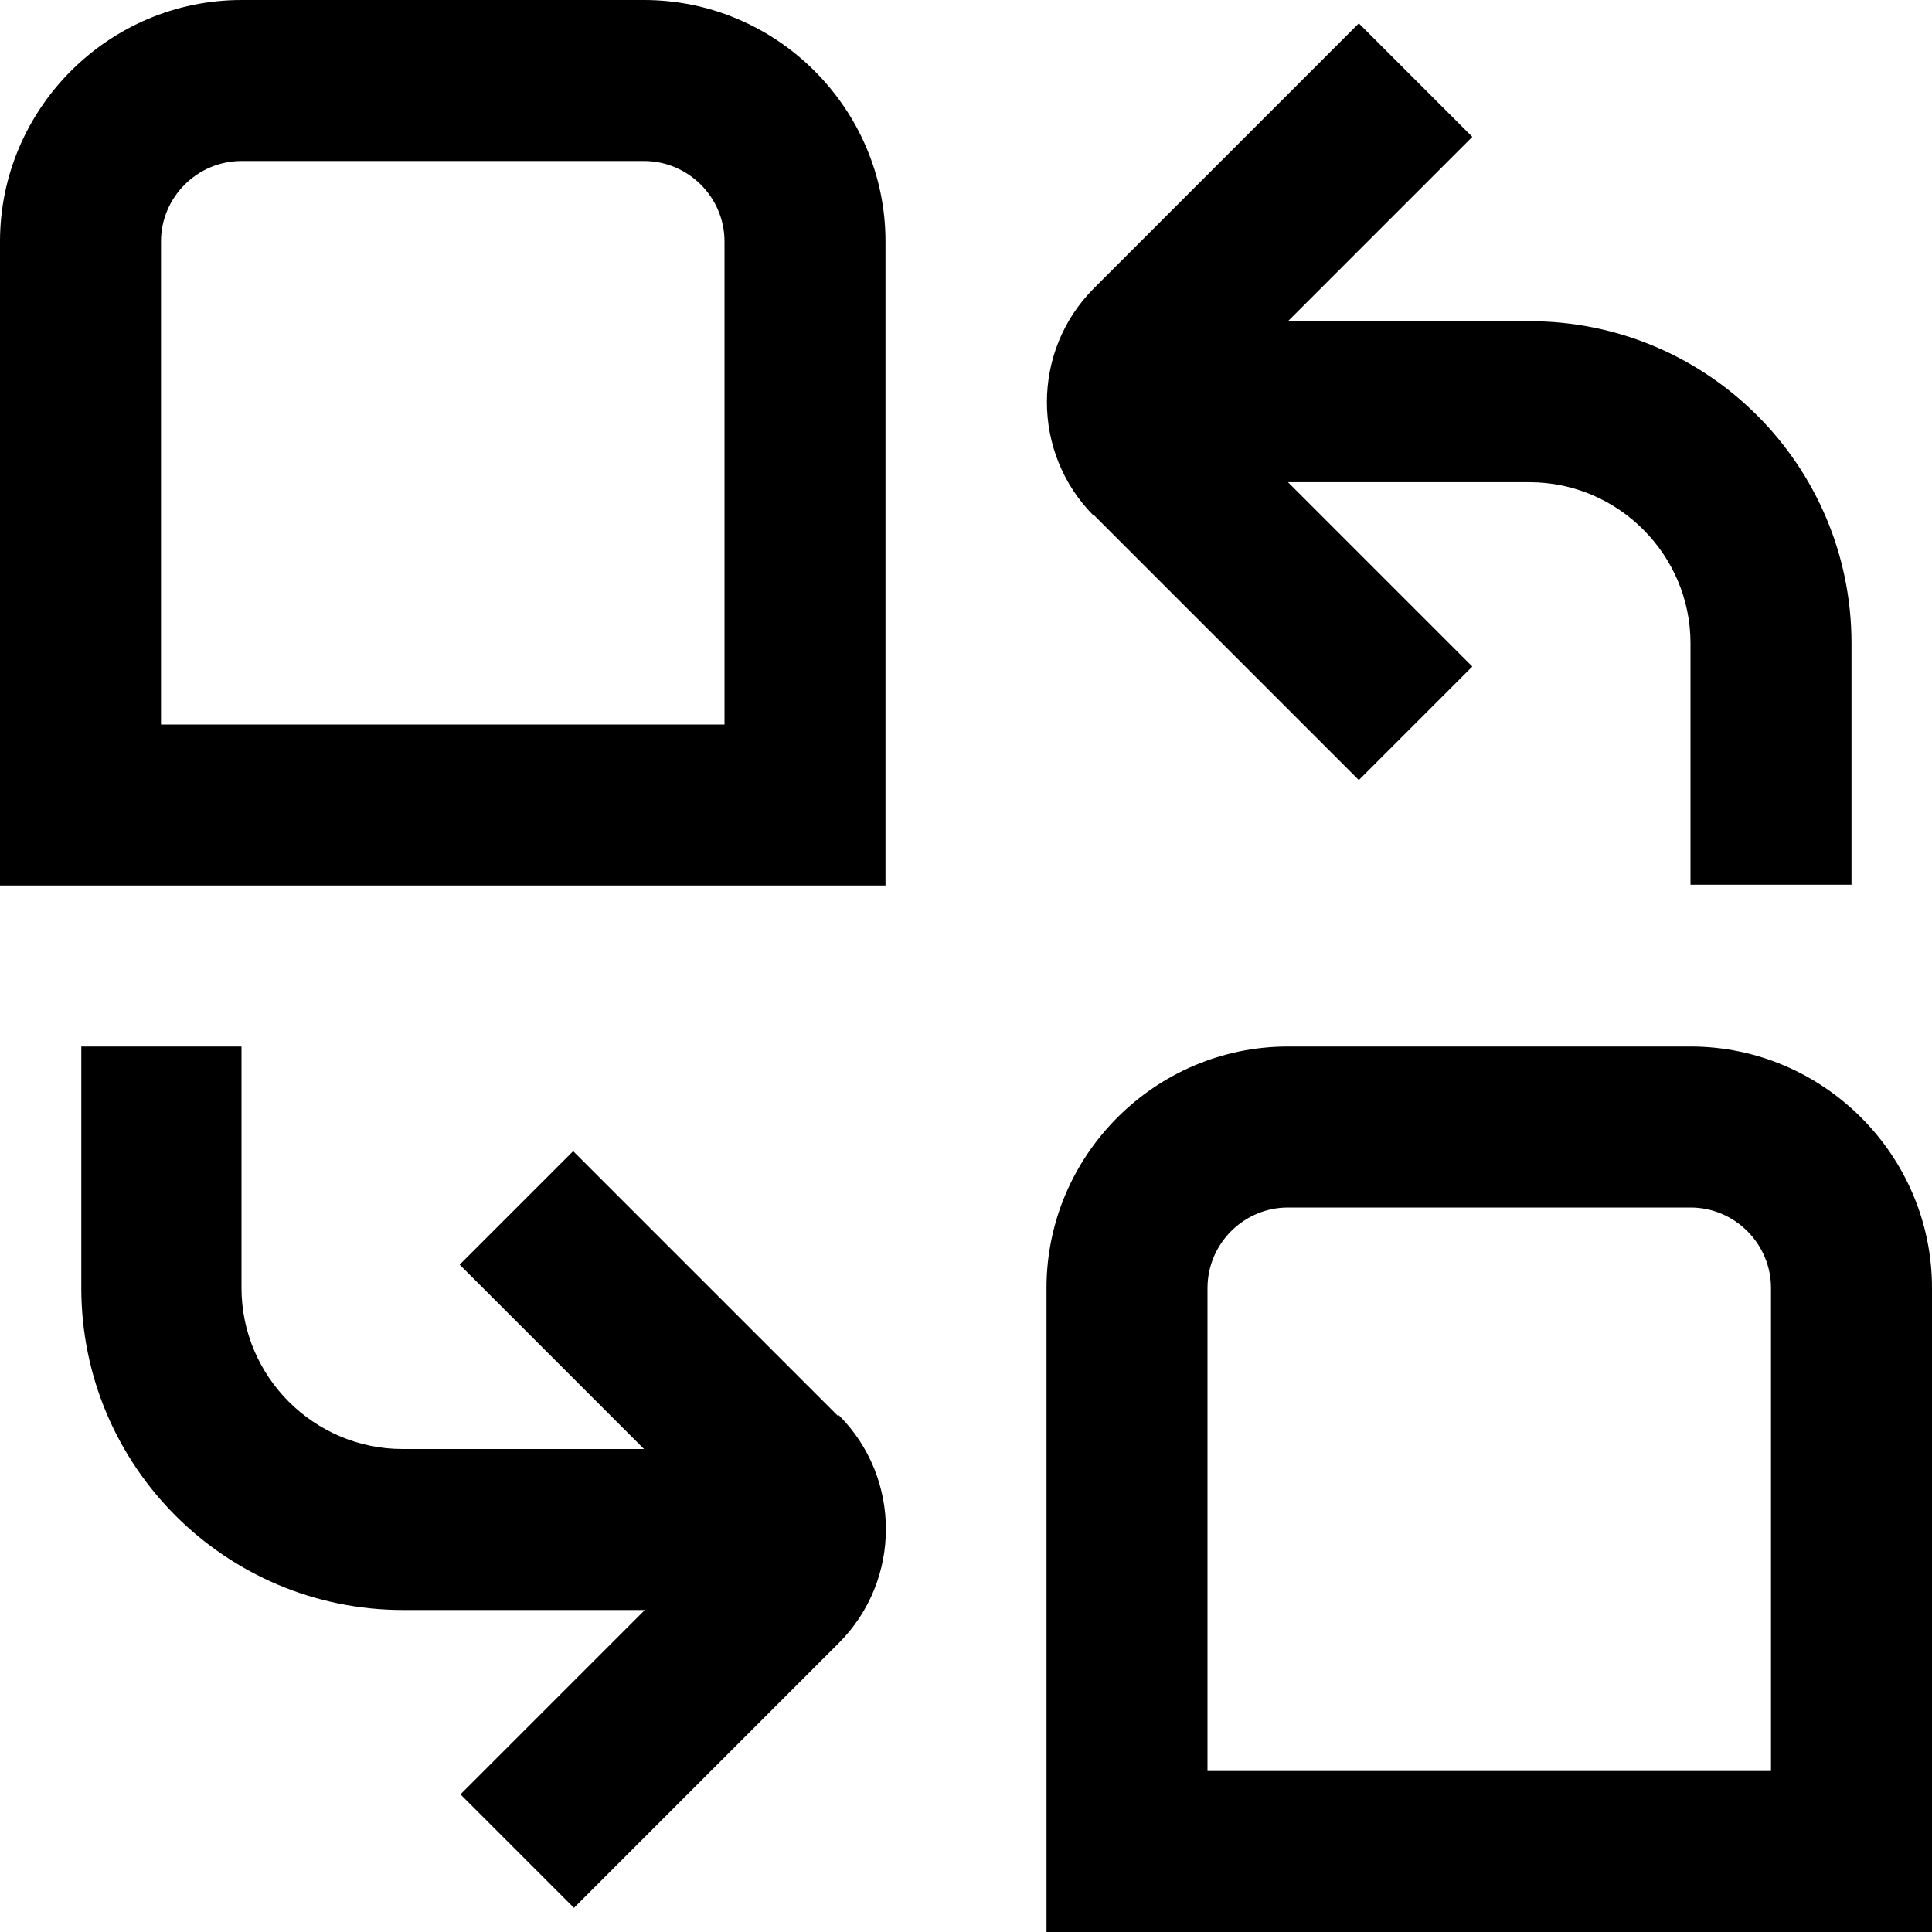
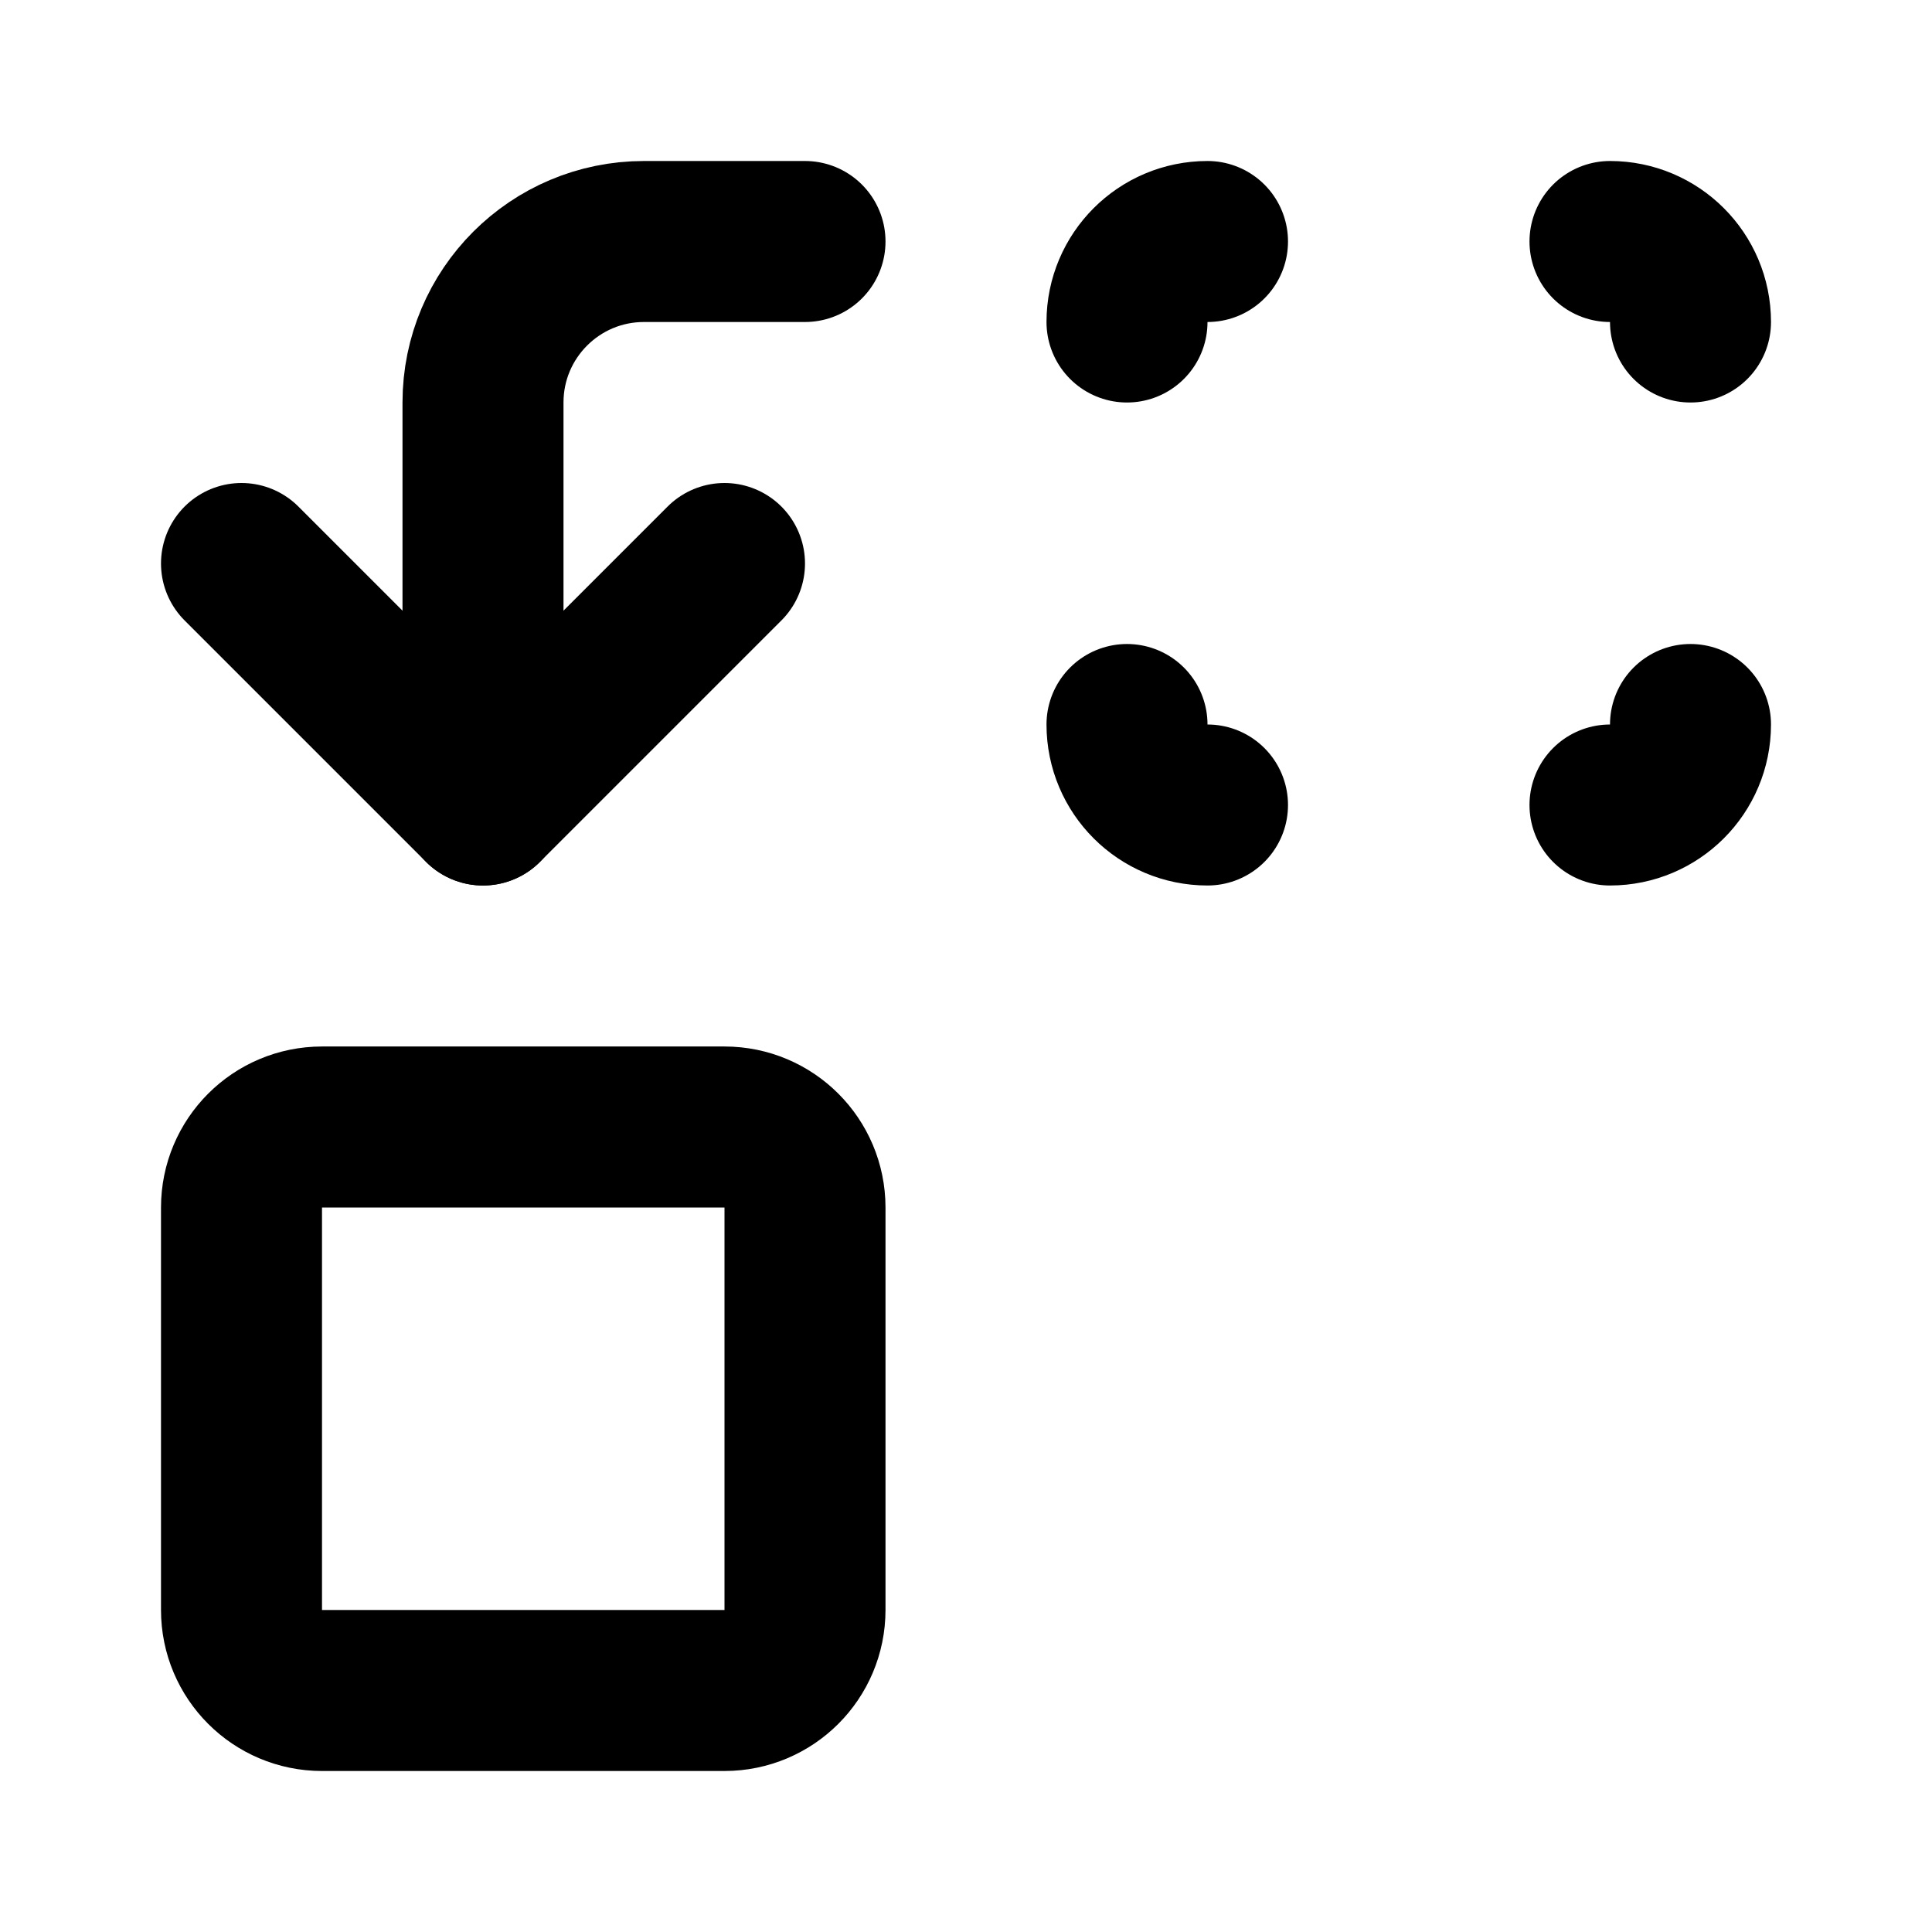
- <svg xmlns="http://www.w3.org/2000/svg" width="24" height="24" viewBox="0 0 24 24" fill="currentColor" aria-hidden="true">
-   <path d="M8,0H3C1.35,0,0,1.35,0,3V11H11V3c0-1.65-1.35-3-3-3Zm1,9H2V3c0-.55,.45-1,1-1h5c.55,0,1,.45,1,1v6Zm12,4h-5c-1.65,0-3,1.35-3,3v8h11v-8c0-1.65-1.35-3-3-3Zm1,9h-7v-6c0-.55,.45-1,1-1h5c.55,0,1,.45,1,1v6ZM13.59,6.41c-.78-.78-.78-2.05,0-2.83L16.88,.29l1.41,1.41-2.29,2.29h3c2.21,0,4,1.79,4,4v3h-2v-3c0-1.1-.9-2-2-2h-3l2.29,2.29-1.41,1.41-3.29-3.29Zm-3.17,11.17c.78,.78,.78,2.05,0,2.83l-3.29,3.29-1.41-1.41,2.29-2.29h-3c-2.21,0-4-1.79-4-4v-3H3v3c0,1.1,.9,2,2,2h3l-2.29-2.29,1.41-1.41,3.29,3.29Z" />
+ <svg xmlns="http://www.w3.org/2000/svg" width="24" height="24" viewBox="0 0 24 24" fill="none" stroke="currentColor" stroke-width="2" stroke-linecap="round" stroke-linejoin="round" class="lucide lucide-replace-icon lucide-replace">
+   <path d="M14 4a1 1 0 0 1 1-1" />
+   <path d="M15 10a1 1 0 0 1-1-1" />
+   <path d="M21 4a1 1 0 0 0-1-1" />
+   <path d="M21 9a1 1 0 0 1-1 1" />
+   <path d="m3 7 3 3 3-3" />
+   <path d="M6 10V5a2 2 0 0 1 2-2h2" />
+   <rect x="3" y="14" width="7" height="7" rx="1" />
</svg>
